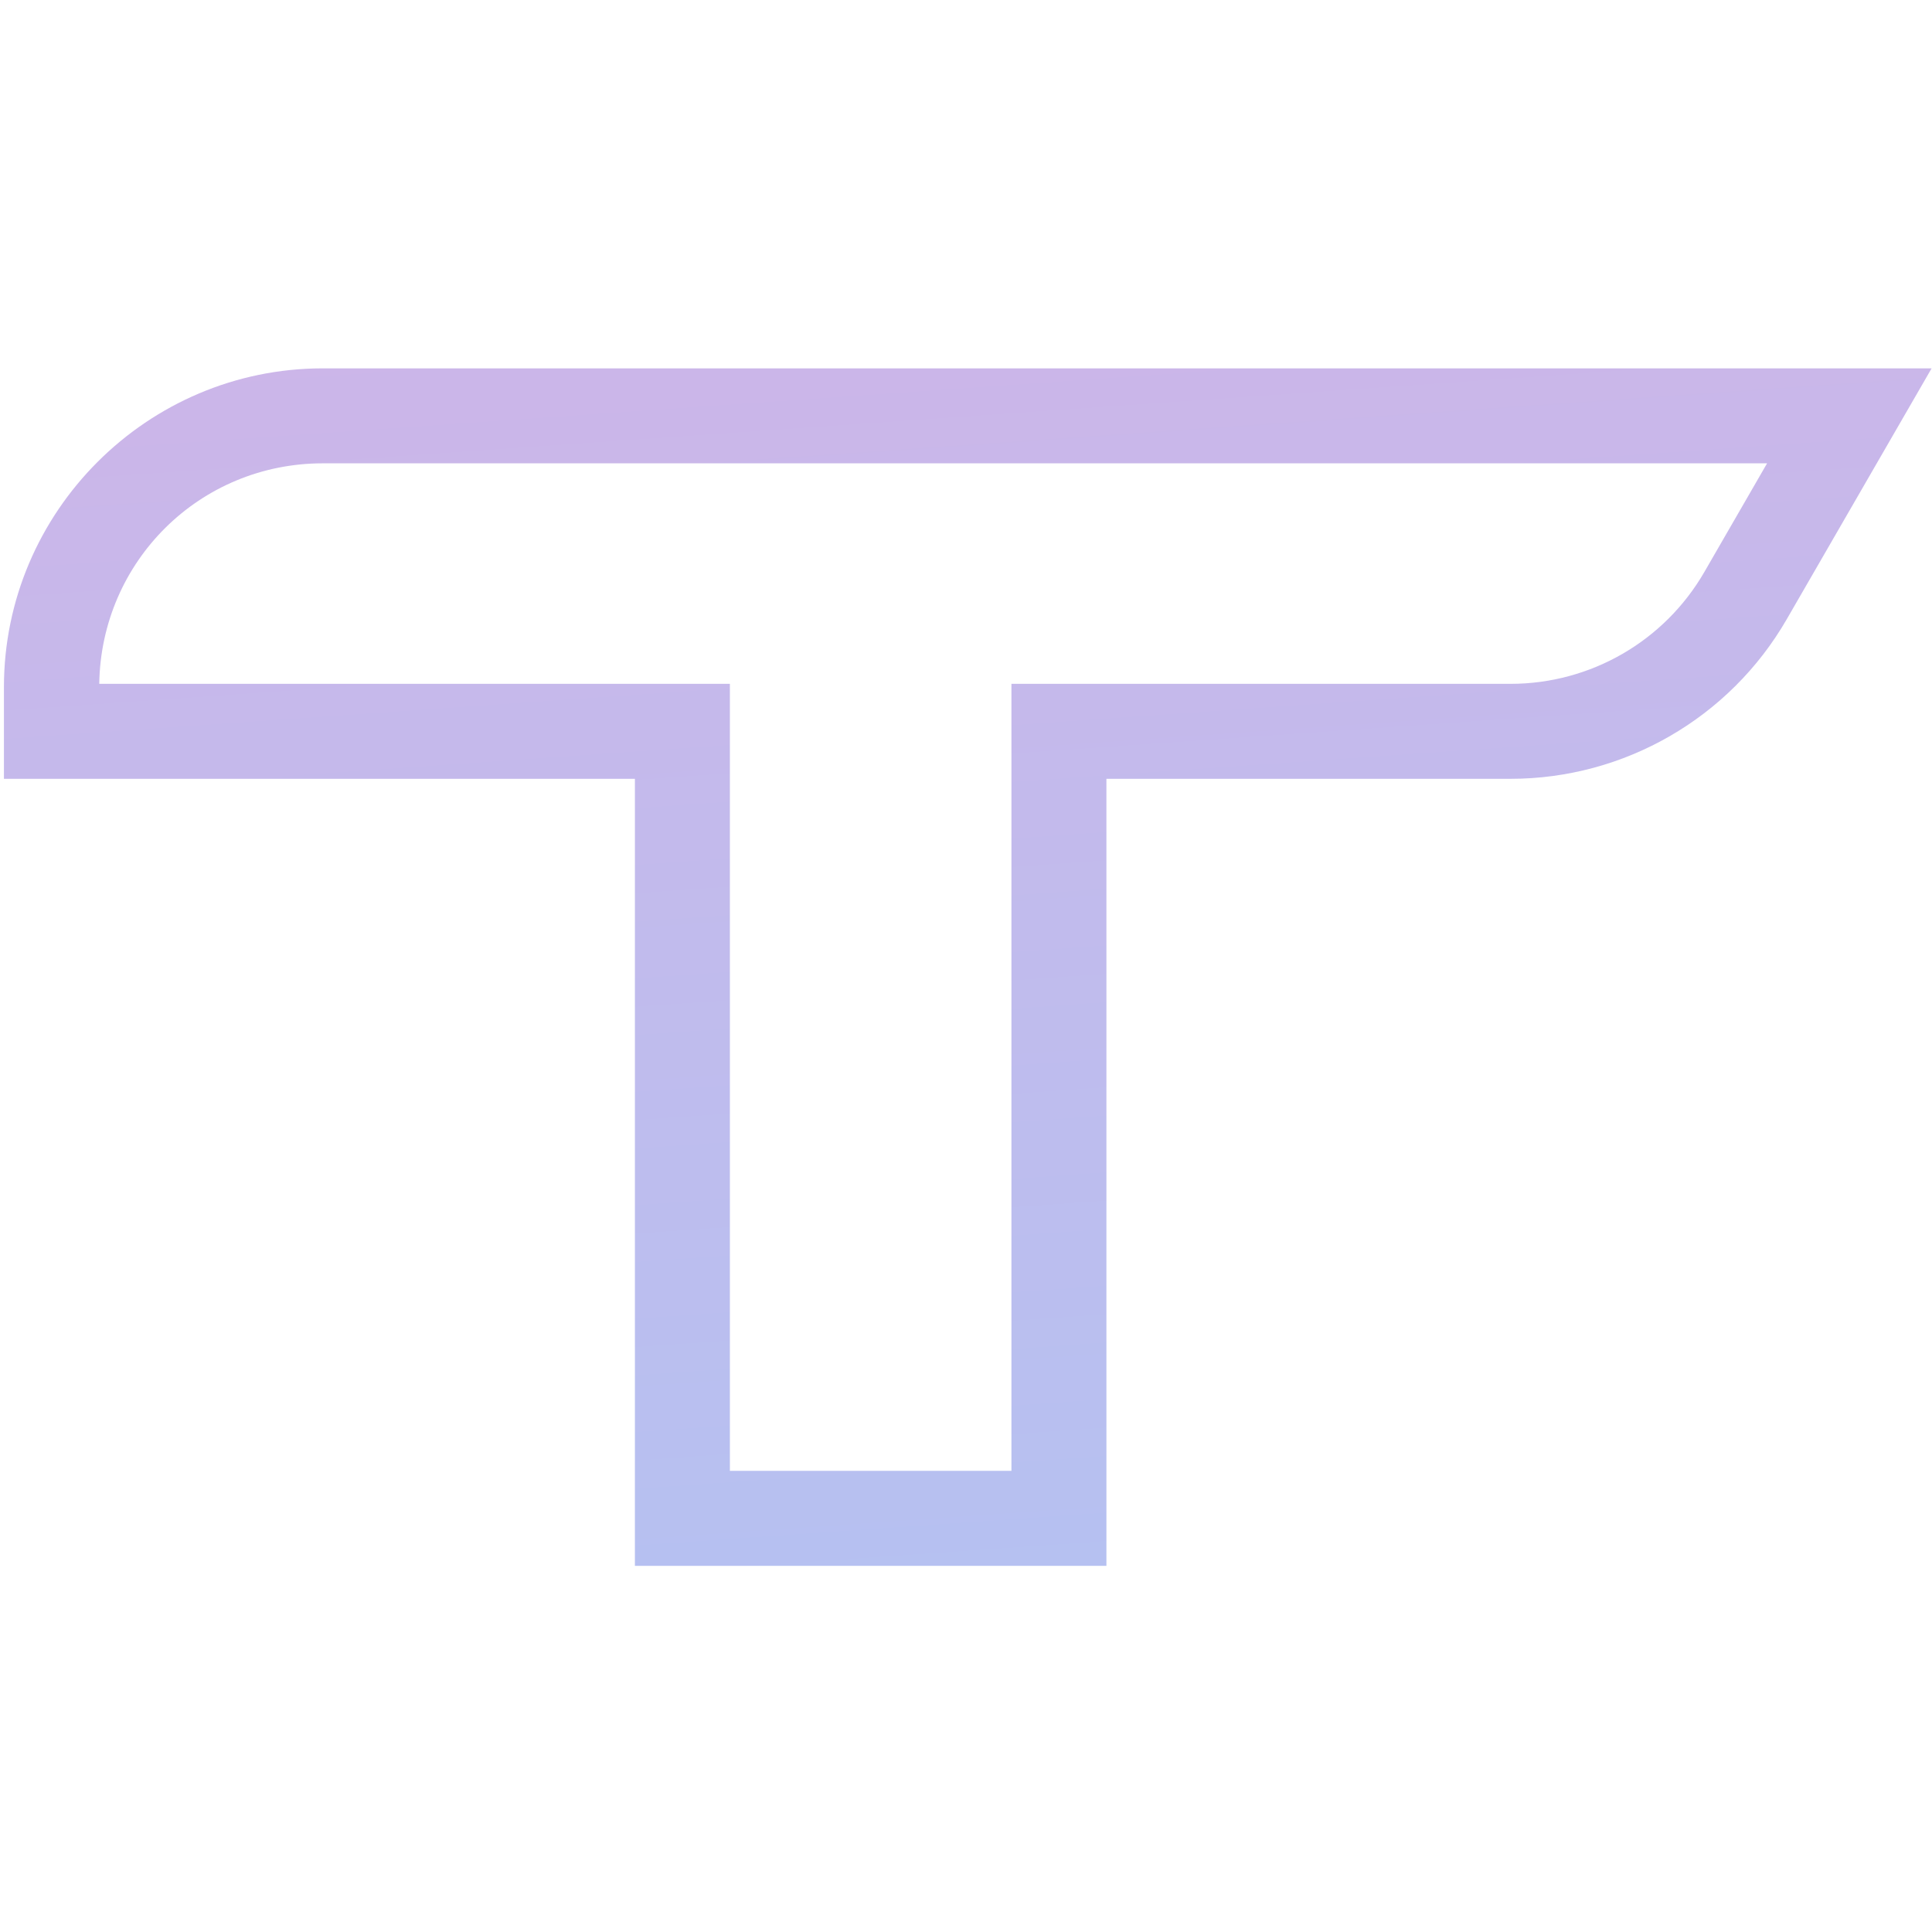
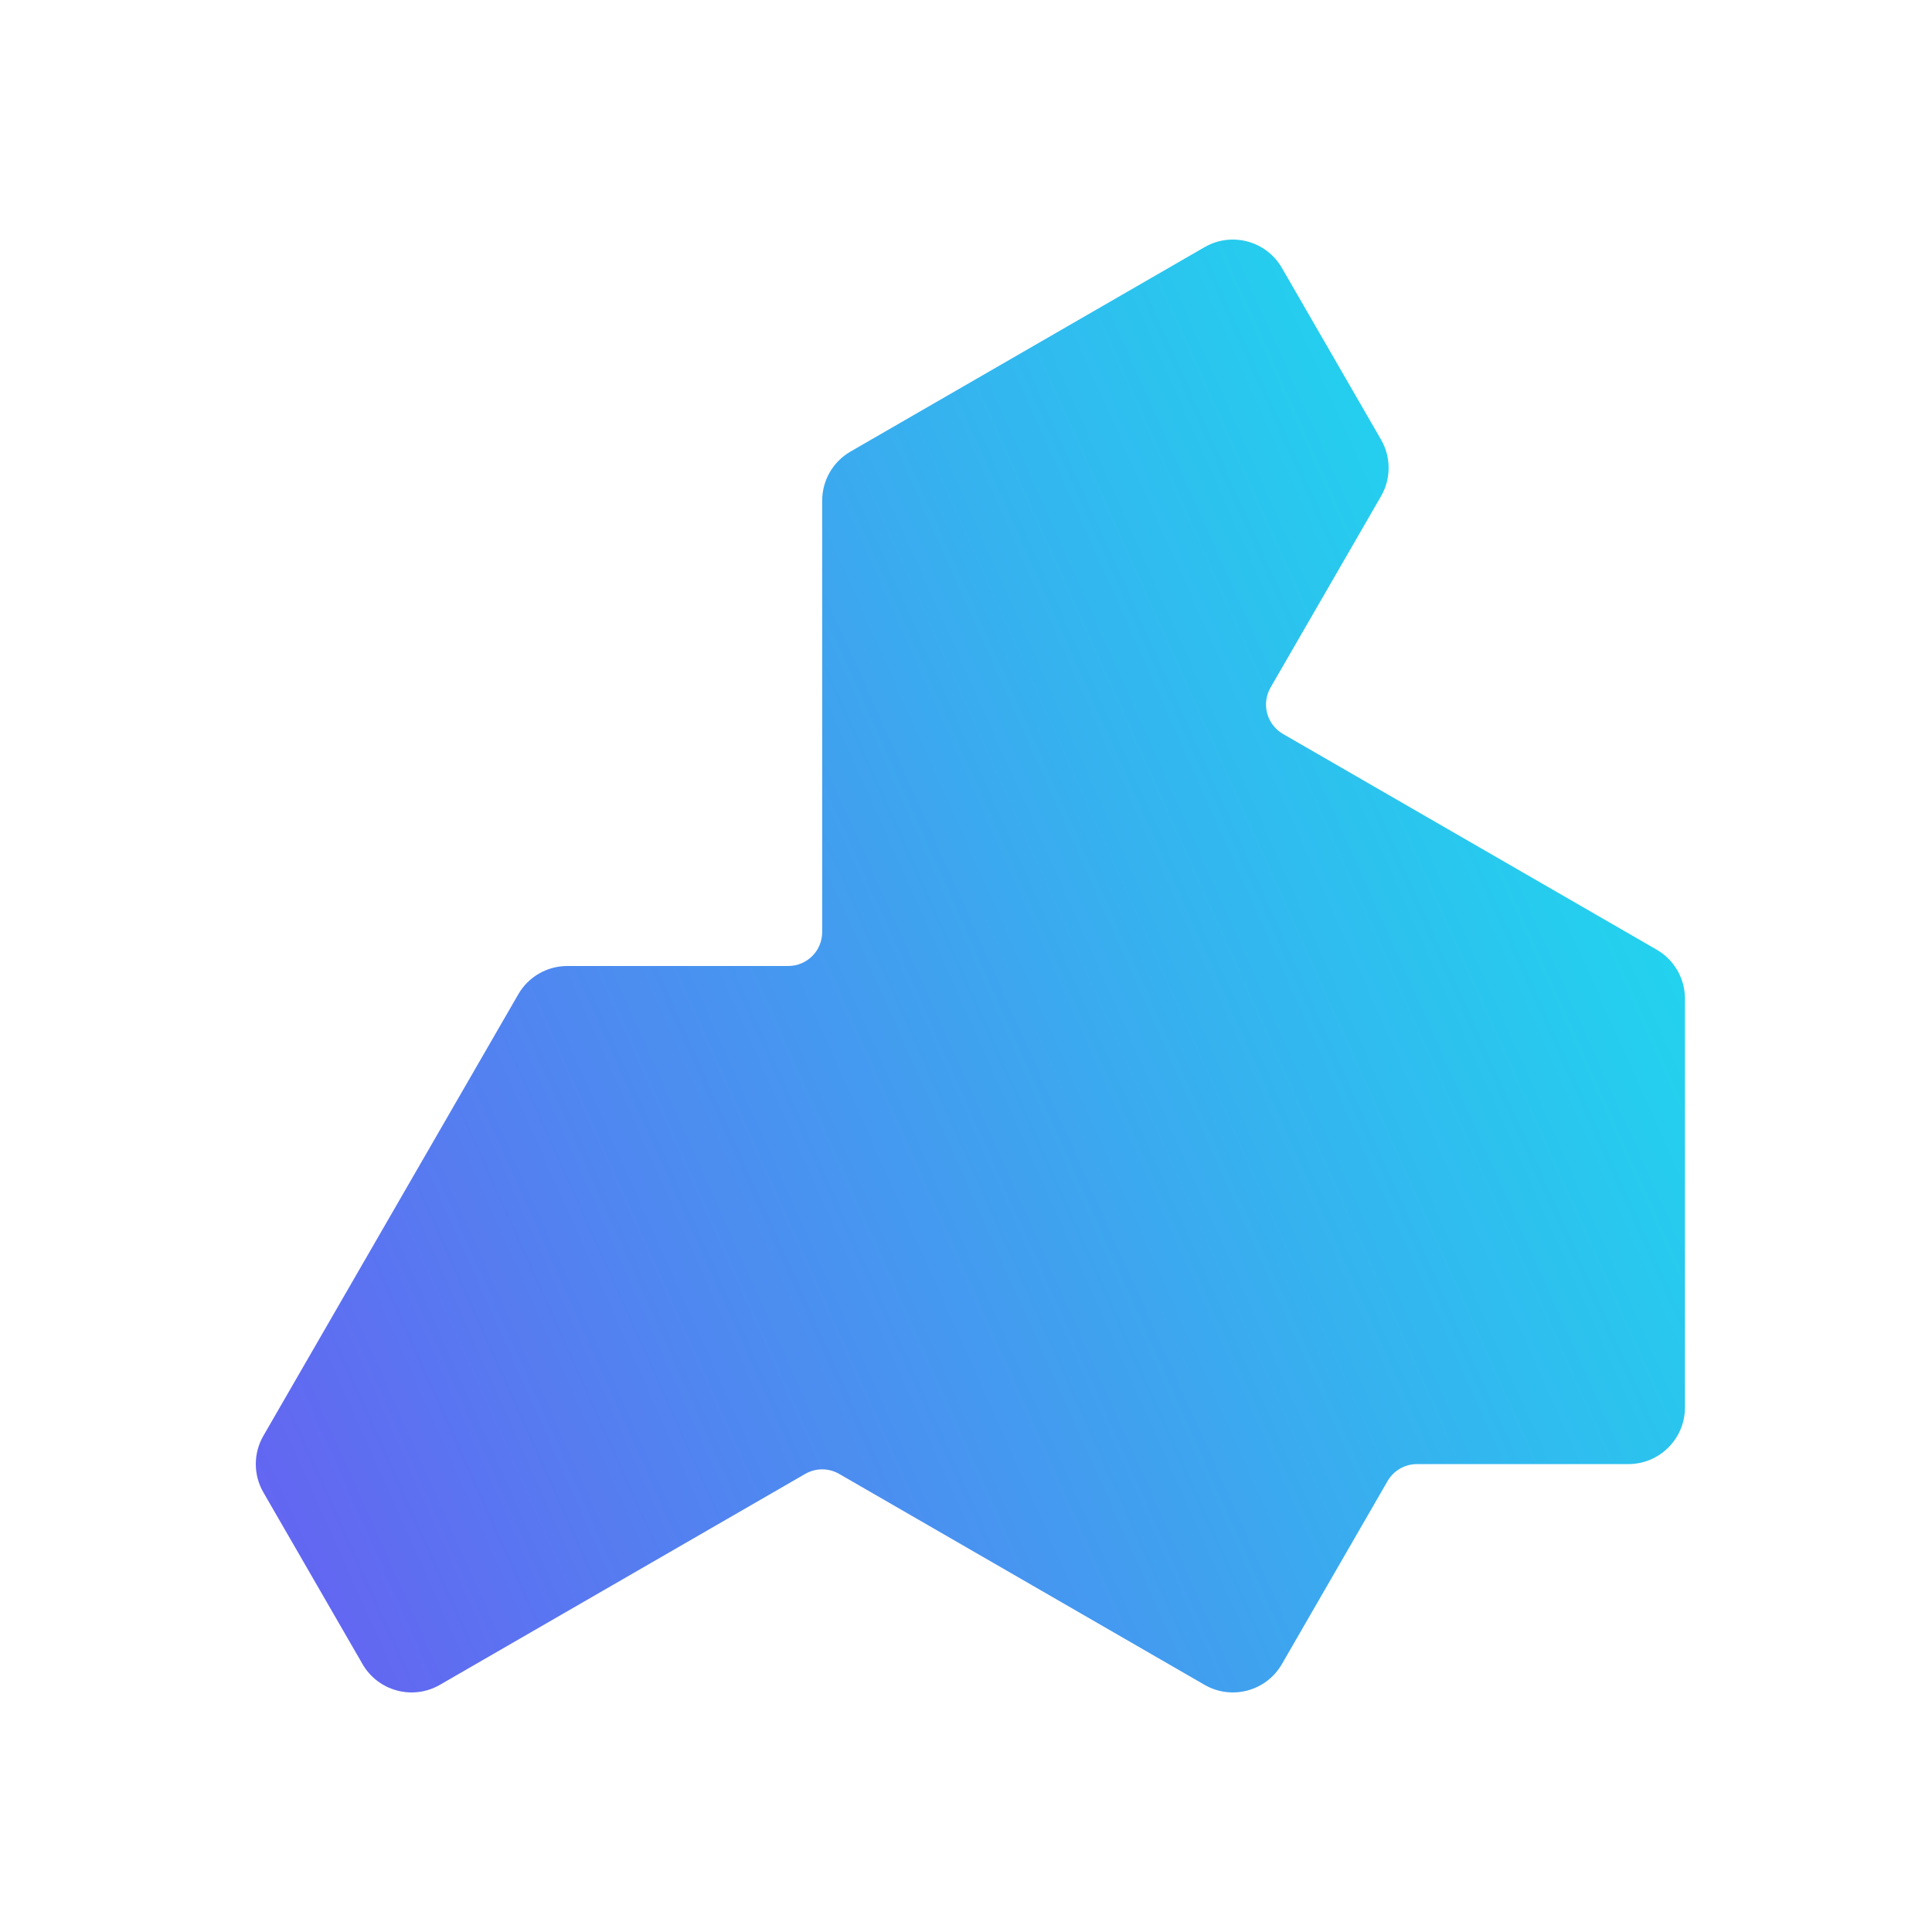
- <svg xmlns="http://www.w3.org/2000/svg" xmlns:xlink="http://www.w3.org/1999/xlink" width="512" height="512" viewBox="0 0 512 512" fill="none" version="1.1" id="svg7">
-   <defs id="defs7">
-     <linearGradient id="linearGradient40">
-       <stop style="stop-color:#9dcdfa;stop-opacity:1;" offset="0" id="stop40" />
-       <stop style="stop-color:#dbaee3;stop-opacity:1;" offset="1" id="stop41" />
+ <svg xmlns="http://www.w3.org/2000/svg" width="512" height="512" viewBox="0 0 512 512" role="img" aria-labelledby="title desc">
+   <defs>
+     <linearGradient id="tessera-logo-light" gradientUnits="userSpaceOnUse" x1="48.1" y1="349.27" x2="414.6" y2="184.85">
+       <stop offset="0" stop-color="#6366F1" />
+       <stop offset="1" stop-color="#22D3EE" />
    </linearGradient>
-     <linearGradient xlink:href="#linearGradient40" id="linearGradient6" gradientUnits="userSpaceOnUse" gradientTransform="matrix(1.797993,0,0,1.797993,1.040598,97.61741)" x1="410.483" y1="364.494" x2="374.415" y2="-151.294" />
  </defs>
-   <path style="fill:url(#linearGradient6);stroke-width:1.798" d="m 85.546,97.617 c -46.522,0 -84.505,37.983 -84.505,84.505 v 24.273 H 168.256 V 414.965 H 293.212 V 206.396 h 107.086 c 30.171,0 58.1,-16.126 73.185,-42.255 l 38.414,-66.523 z m 0,25.171 H 468.294 l -16.607,28.77 c -10.608,18.375 -30.17,29.667 -51.389,29.667 H 268.041 V 389.789 H 193.427 V 181.226 H 26.302 c 0.488,-32.488 26.634,-58.438 59.243,-58.438 z" id="path47" />
+   <path fill="url(#tessera-logo-light)" d="M222.39 390.6A9 9 0 0 0 213.39 390.6L116.57 446.5A15 15 0 0 1 96.08 441.01L69.8 395.5A15 15 0 0 1 69.8 380.5L137.35 263.5A15 15 0 0 1 150.34 256L208.89 256A9 9 0 0 0 217.89 247L217.89 132.66A15 15 0 0 1 225.39 119.67L319.22 65.5A15 15 0 0 1 339.71 70.99L365.99 116.5A15 15 0 0 1 365.99 131.5L336.71 182.21A9 9 0 0 0 340 194.5L439.03 251.67A15 15 0 0 1 446.53 264.66L446.53 373A15 15 0 0 1 431.53 388L375.51 388A9 9 0 0 0 367.72 392.5L339.71 441.01A15 15 0 0 1 319.22 446.5Z" />
</svg>
